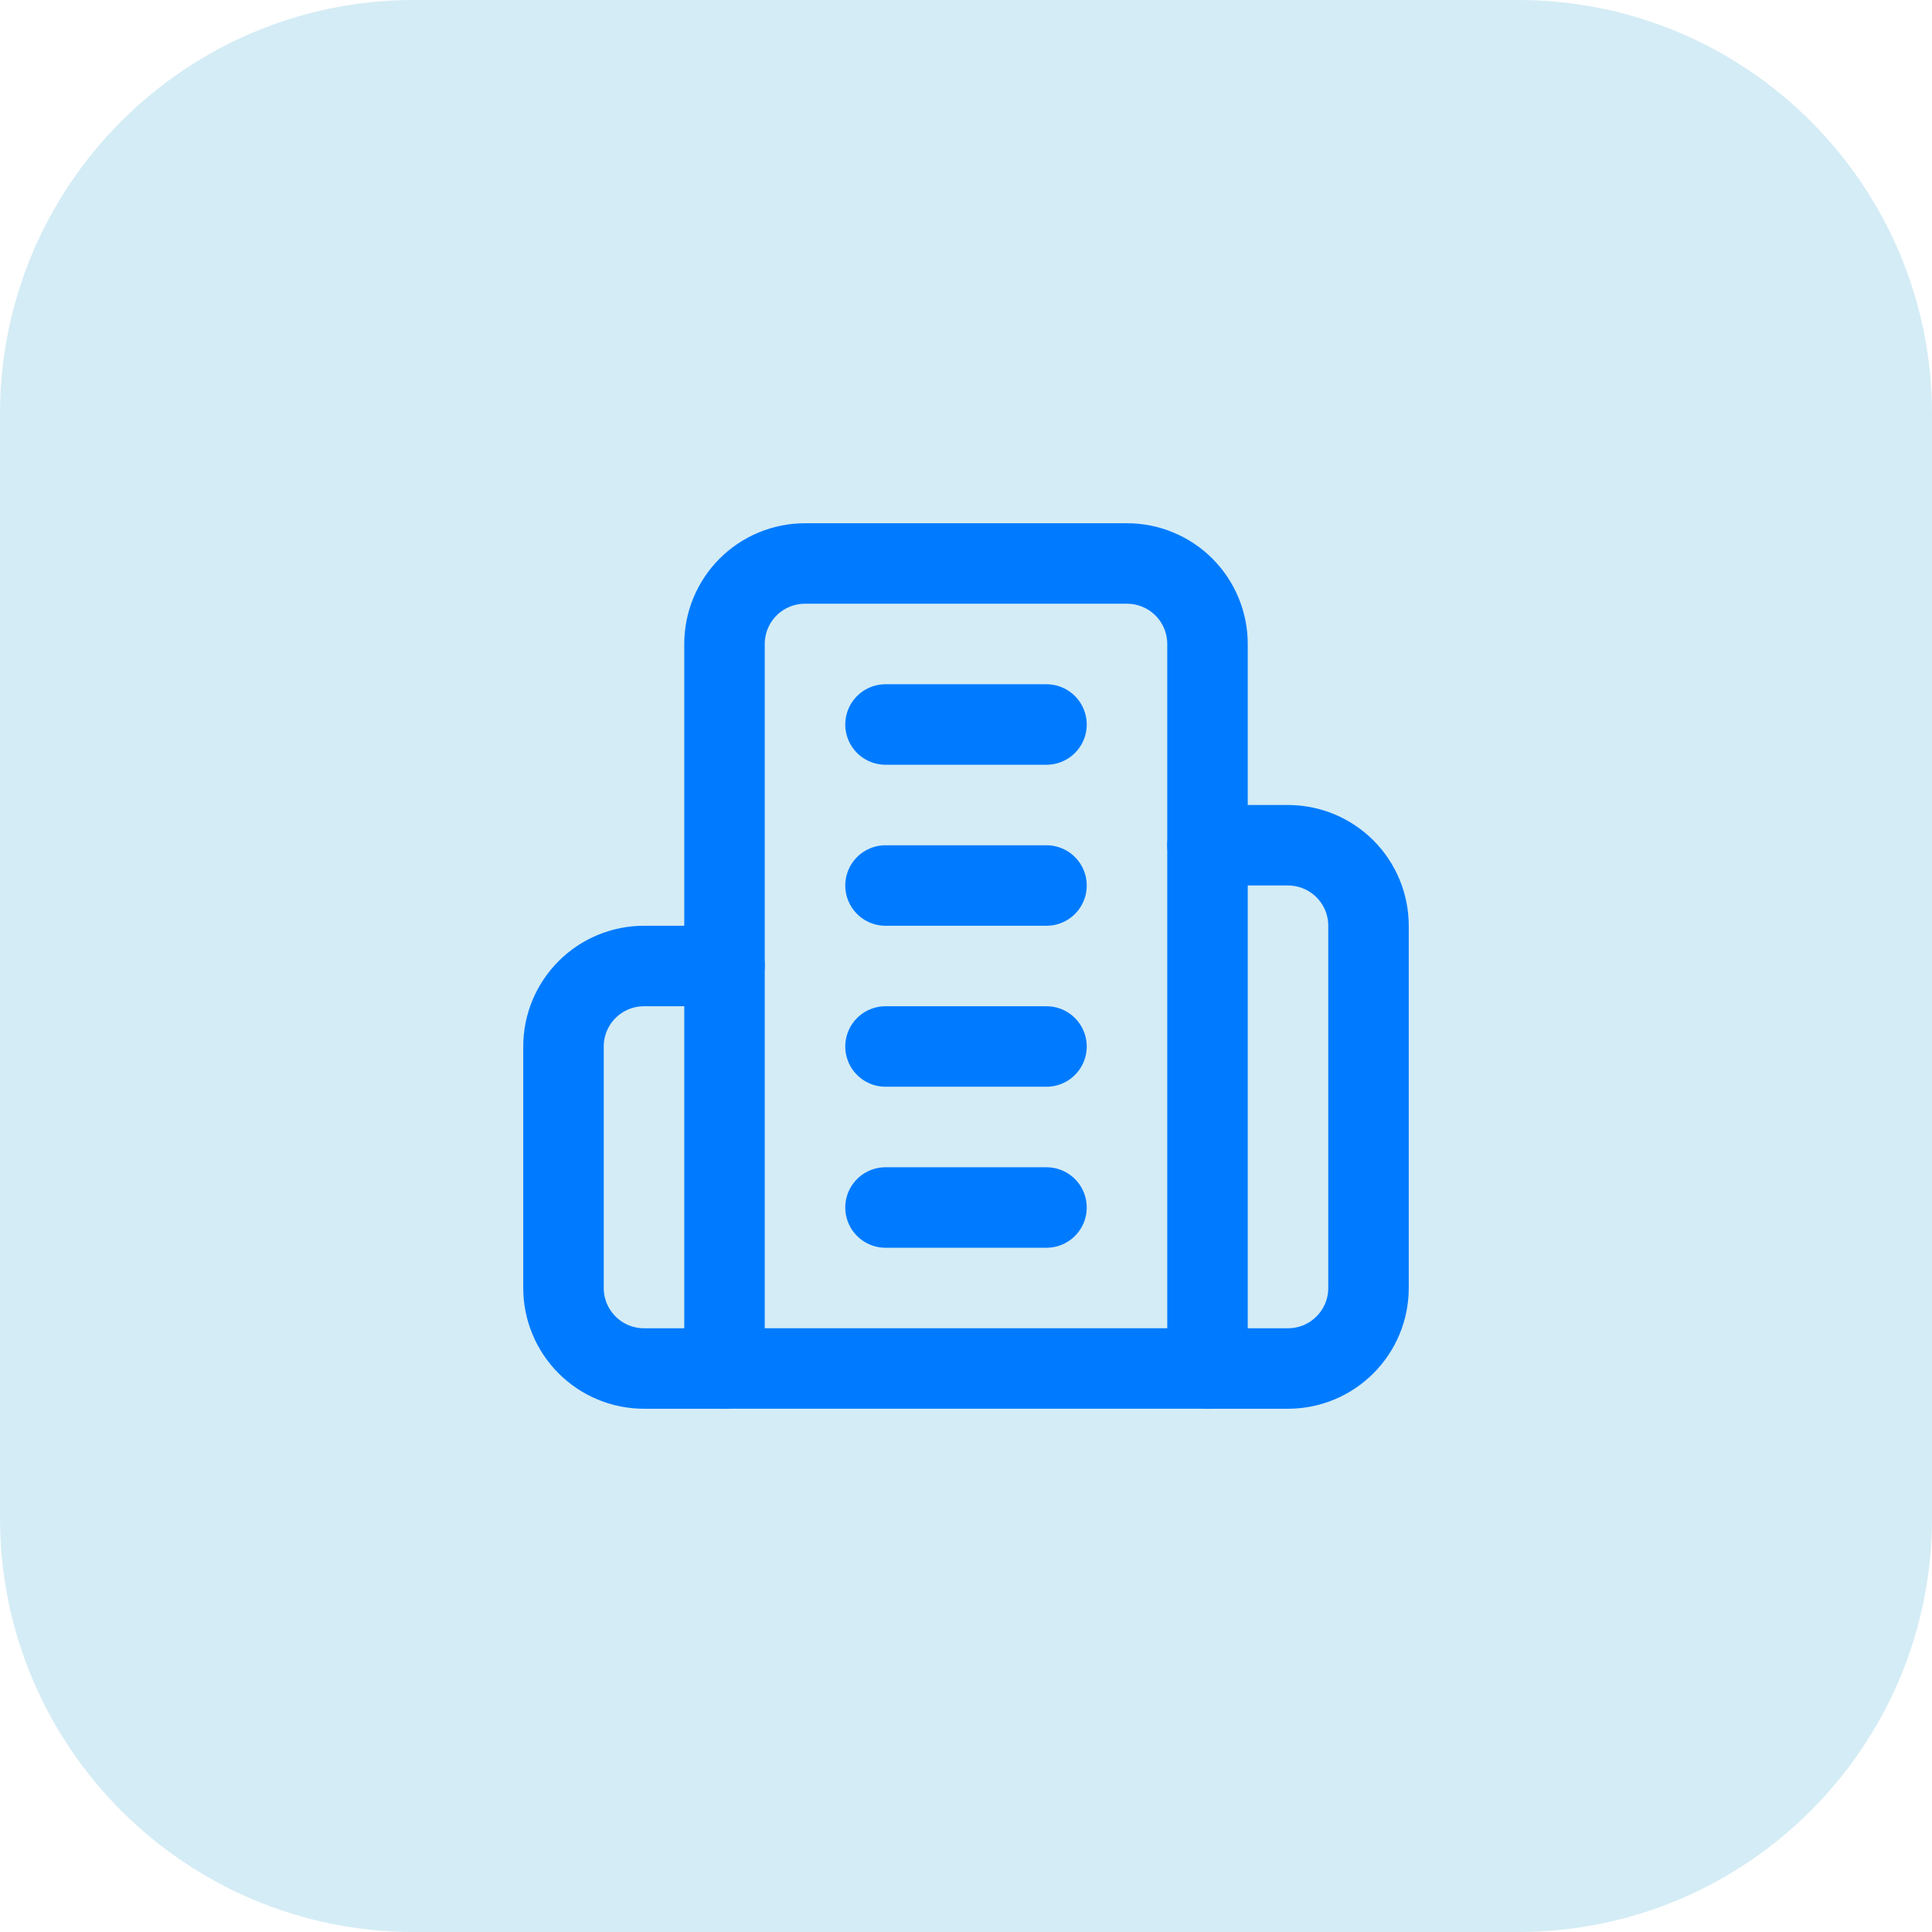
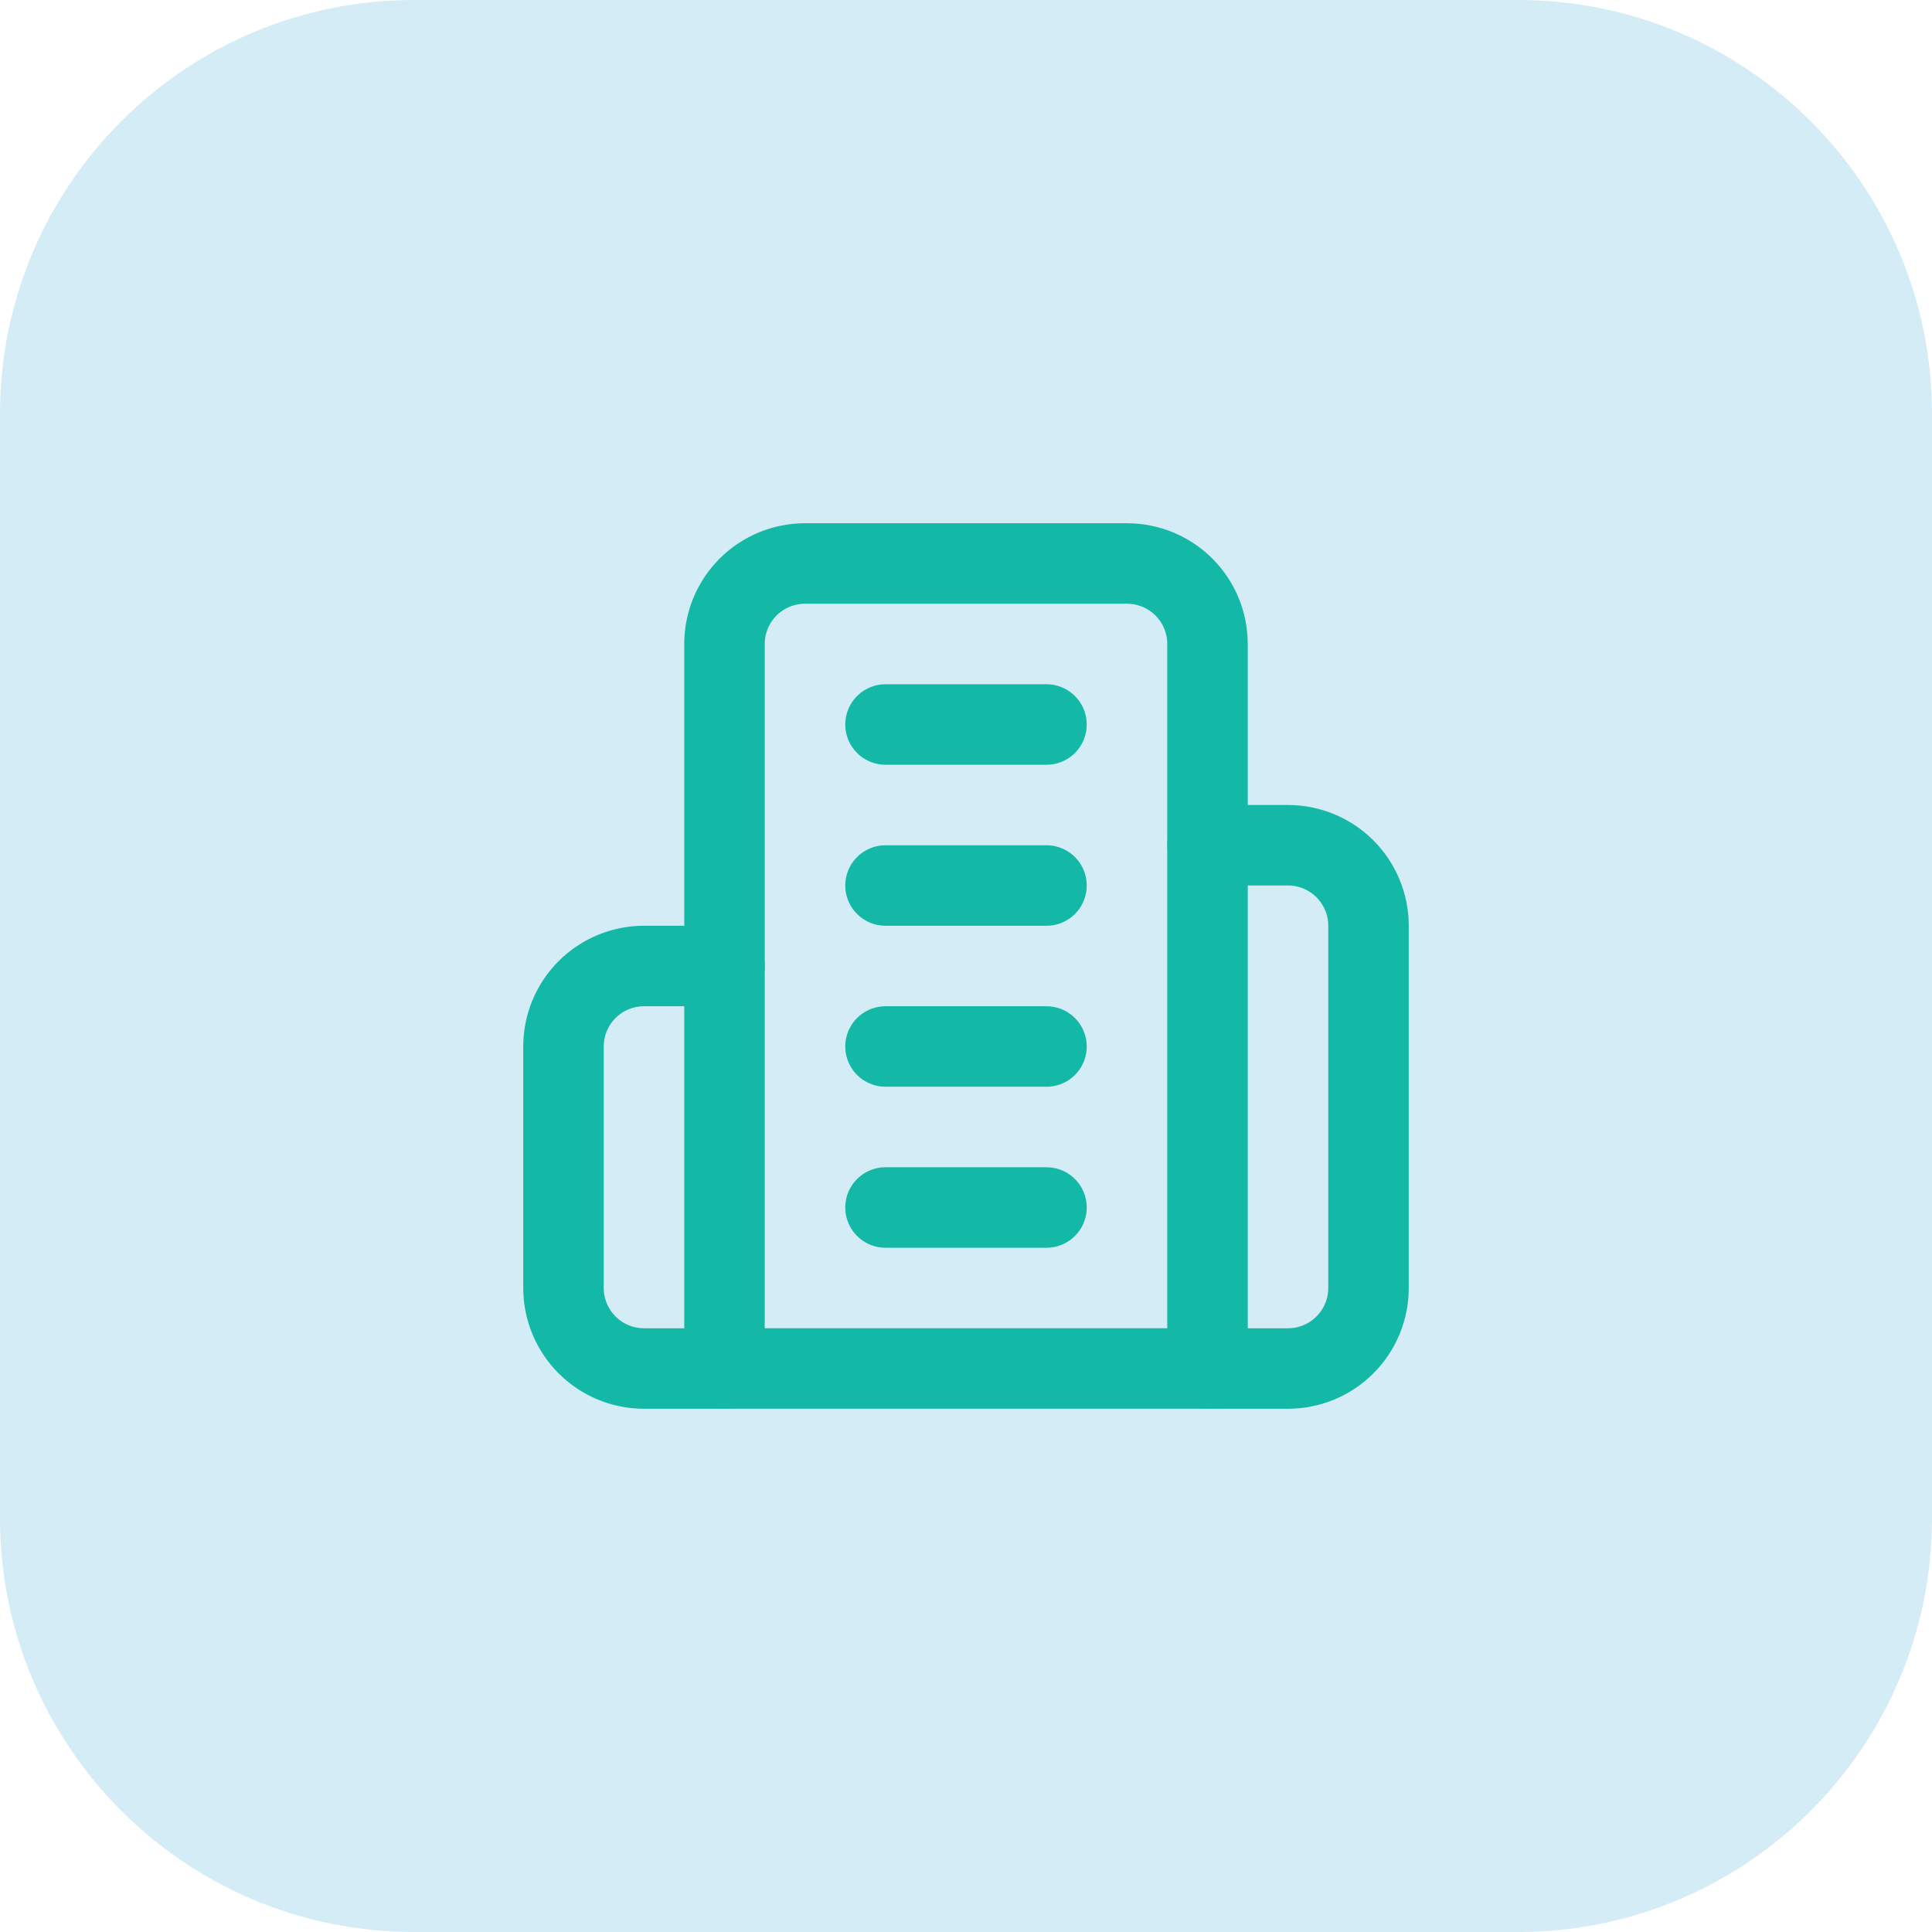
<svg xmlns="http://www.w3.org/2000/svg" width="56" height="56" viewBox="0 0 56 56" fill="none">
  <path d="M0 12C0 5.373 5.373 0 12 0H44C50.627 0 56 5.373 56 12V44C56 50.627 50.627 56 44 56H12C5.373 56 0 50.627 0 44V12Z" fill="#D4ECF5" />
-   <path d="M21 39.666V18.666C21 18.047 21.246 17.454 21.683 17.016C22.121 16.579 22.715 16.333 23.333 16.333H32.667C33.285 16.333 33.879 16.579 34.317 17.016C34.754 17.454 35 18.047 35 18.666V39.666H21Z" stroke="#007BFF" stroke-width="2.333" stroke-linecap="round" stroke-linejoin="round" />
-   <path d="M21 28H18.667C18.048 28 17.454 28.246 17.017 28.683C16.579 29.121 16.333 29.715 16.333 30.333V37.333C16.333 37.952 16.579 38.546 17.017 38.983C17.454 39.421 18.048 39.667 18.667 39.667H21" stroke="#007BFF" stroke-width="2.333" stroke-linecap="round" stroke-linejoin="round" />
-   <path d="M35 24.5H37.333C37.952 24.5 38.546 24.746 38.983 25.183C39.421 25.621 39.667 26.215 39.667 26.833V37.333C39.667 37.952 39.421 38.546 38.983 38.983C38.546 39.421 37.952 39.667 37.333 39.667H35" stroke="#007BFF" stroke-width="2.333" stroke-linecap="round" stroke-linejoin="round" />
-   <path d="M25.667 21H30.333" stroke="#007BFF" stroke-width="2.333" stroke-linecap="round" stroke-linejoin="round" />
-   <path d="M25.667 25.667H30.333" stroke="#007BFF" stroke-width="2.333" stroke-linecap="round" stroke-linejoin="round" />
-   <path d="M25.667 30.333H30.333" stroke="#007BFF" stroke-width="2.333" stroke-linecap="round" stroke-linejoin="round" />
-   <path d="M25.667 35H30.333" stroke="#007BFF" stroke-width="2.333" stroke-linecap="round" stroke-linejoin="round" />
+   <path d="M21 39.666V18.666C21 18.047 21.246 17.454 21.683 17.016C22.121 16.579 22.715 16.333 23.333 16.333H32.667C33.285 16.333 33.879 16.579 34.317 17.016C34.754 17.454 35 18.047 35 18.666V39.666H21Z" stroke="#14B8A6" stroke-width="2.333" stroke-linecap="round" stroke-linejoin="round" />
+   <path d="M21 28H18.667C18.048 28 17.454 28.246 17.017 28.683C16.579 29.121 16.333 29.715 16.333 30.333V37.333C16.333 37.952 16.579 38.546 17.017 38.983C17.454 39.421 18.048 39.667 18.667 39.667H21" stroke="#14B8A6" stroke-width="2.333" stroke-linecap="round" stroke-linejoin="round" />
+   <path d="M35 24.5H37.333C37.952 24.5 38.546 24.746 38.983 25.183C39.421 25.621 39.667 26.215 39.667 26.833V37.333C39.667 37.952 39.421 38.546 38.983 38.983C38.546 39.421 37.952 39.667 37.333 39.667H35" stroke="#14B8A6" stroke-width="2.333" stroke-linecap="round" stroke-linejoin="round" />
+   <path d="M25.667 21H30.333" stroke="#14B8A6" stroke-width="2.333" stroke-linecap="round" stroke-linejoin="round" />
+   <path d="M25.667 25.667H30.333" stroke="#14B8A6" stroke-width="2.333" stroke-linecap="round" stroke-linejoin="round" />
+   <path d="M25.667 30.333H30.333" stroke="#14B8A6" stroke-width="2.333" stroke-linecap="round" stroke-linejoin="round" />
+   <path d="M25.667 35H30.333" stroke="#14B8A6" stroke-width="2.333" stroke-linecap="round" stroke-linejoin="round" />
</svg>
